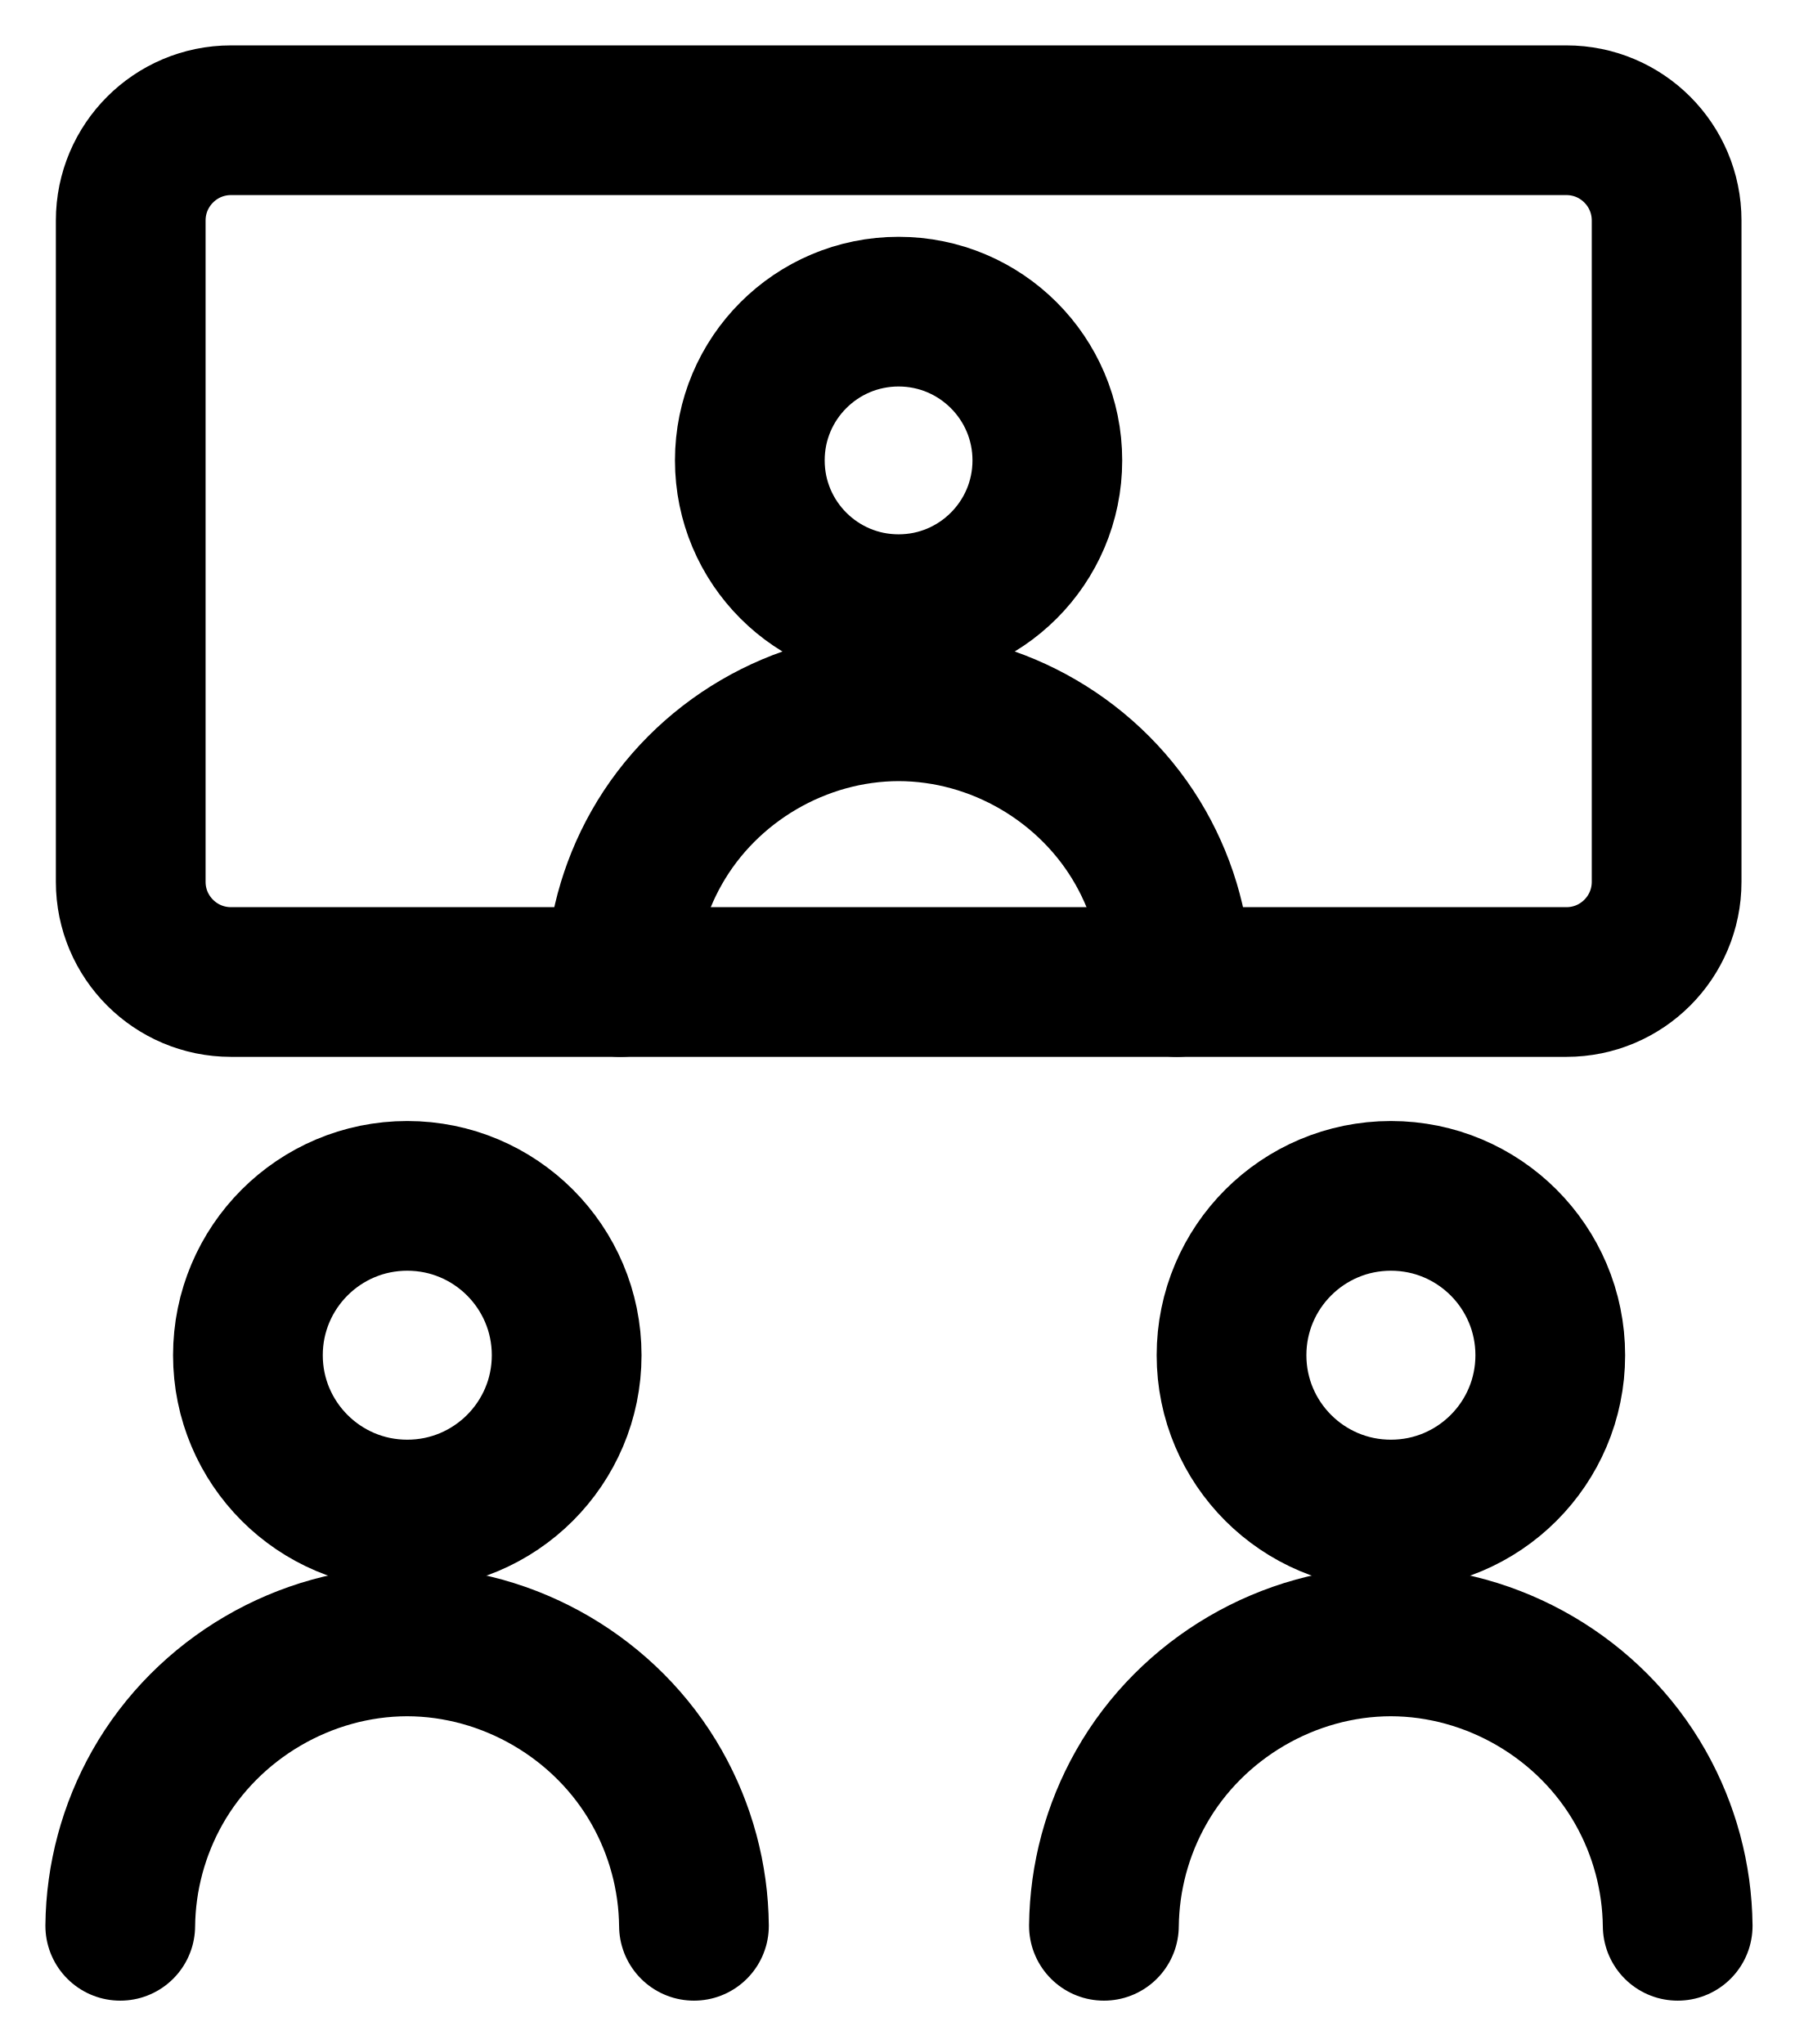
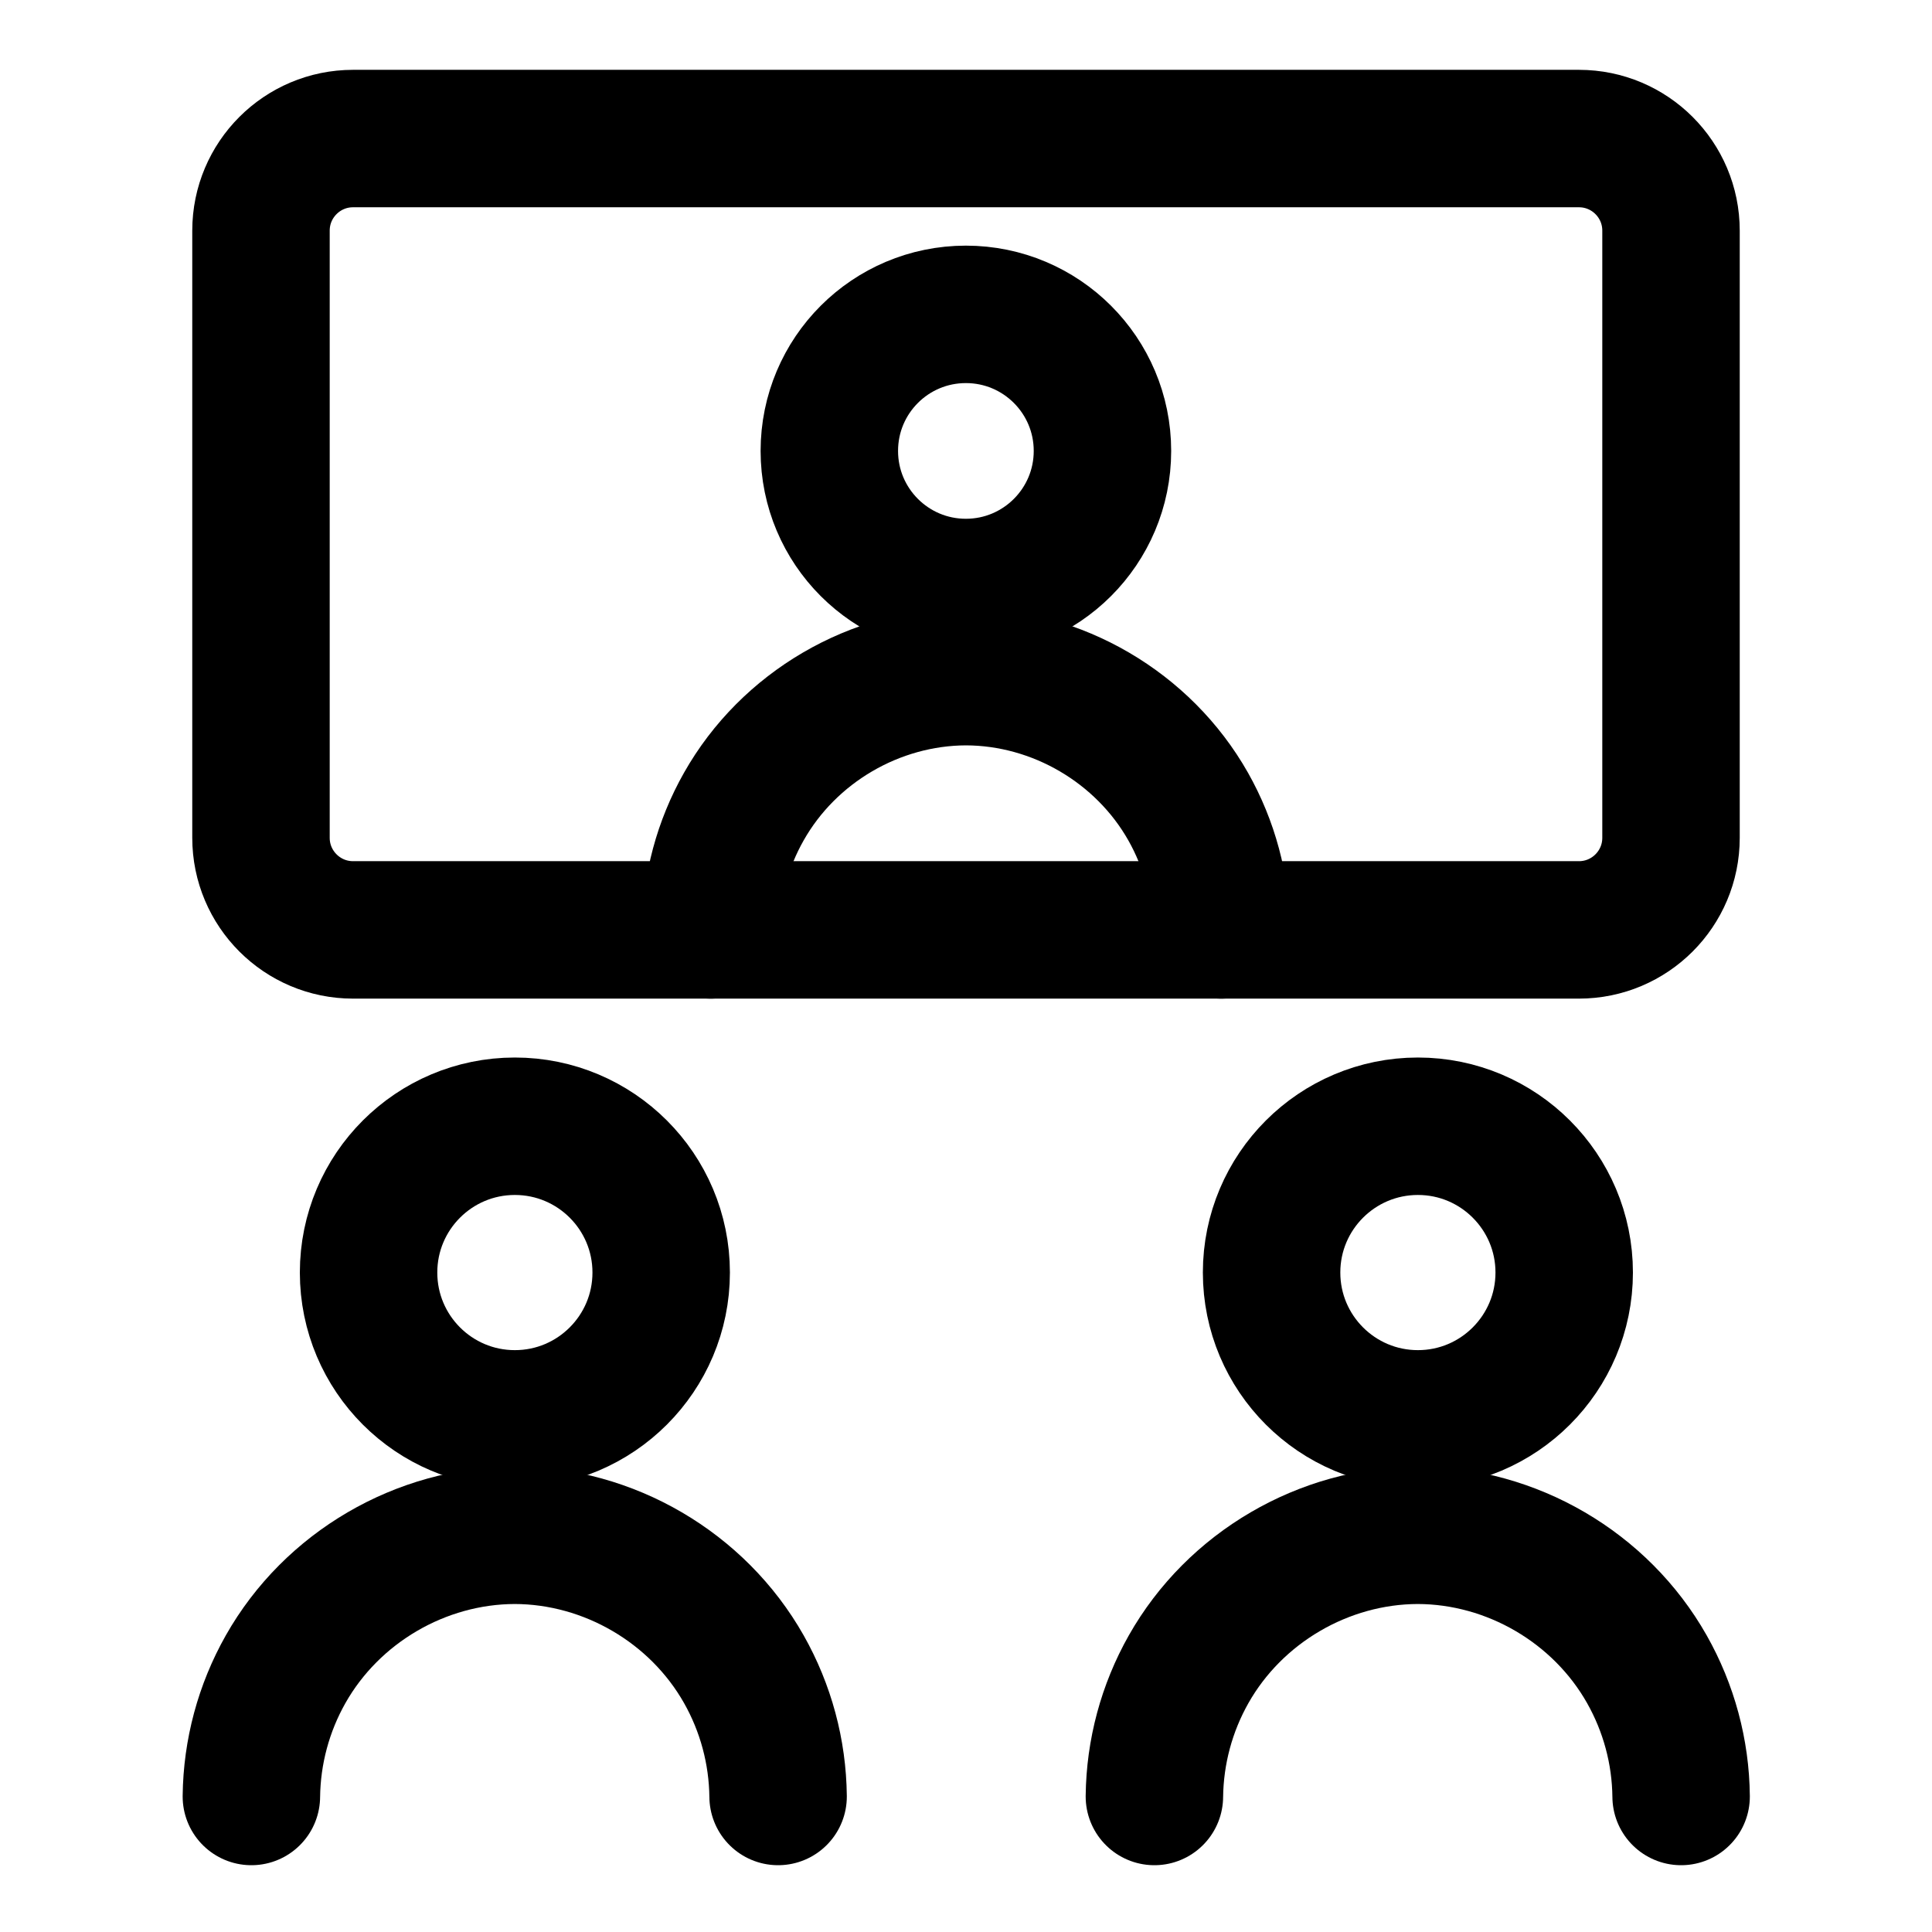
- <svg xmlns="http://www.w3.org/2000/svg" width="30" height="34" viewBox="0 0 30 34" fill="none">
-   <path d="M6.773 25.193C8.237 25.193 9.424 24.006 9.424 22.543C9.424 21.079 8.237 19.892 6.773 19.892C5.31 19.892 4.123 21.079 4.123 22.543C4.123 24.006 5.31 25.193 6.773 25.193Z" stroke="black" stroke-width="2.49" stroke-linecap="round" stroke-linejoin="round" />
-   <path d="M2 32.034C2.008 31.226 2.222 30.433 2.619 29.73C3.458 28.248 5.068 27.306 6.771 27.303C8.473 27.306 10.084 28.248 10.922 29.73C11.32 30.433 11.533 31.226 11.541 32.034" stroke="black" stroke-width="2.49" stroke-linecap="round" stroke-linejoin="round" />
-   <path d="M23.132 25.193C24.596 25.193 25.782 24.006 25.782 22.543C25.782 21.079 24.596 19.892 23.132 19.892C21.668 19.892 20.481 21.079 20.481 22.543C20.481 24.006 21.668 25.193 23.132 25.193Z" stroke="black" stroke-width="2.49" stroke-linecap="round" stroke-linejoin="round" />
-   <path d="M18.359 32.034C18.368 31.226 18.581 30.433 18.979 29.73C19.817 28.248 21.428 27.306 23.13 27.303C24.833 27.306 26.443 28.248 27.281 29.73C27.679 30.433 27.892 31.226 27.901 32.034" stroke="black" stroke-width="2.49" stroke-linecap="round" stroke-linejoin="round" />
-   <path d="M14.944 10.133C16.31 10.133 17.418 9.025 17.418 7.658C17.418 6.292 16.31 5.184 14.944 5.184C13.577 5.184 12.47 6.292 12.47 7.658C12.47 9.025 13.577 10.133 14.944 10.133Z" stroke="black" stroke-width="2.49" stroke-linecap="round" stroke-linejoin="round" />
-   <path d="M10.319 16.335C10.328 15.552 10.534 14.783 10.92 14.101C11.733 12.664 13.294 11.751 14.945 11.748C16.596 11.751 18.157 12.664 18.97 14.101C19.356 14.783 19.563 15.552 19.571 16.335" stroke="black" stroke-width="2.49" stroke-linecap="round" stroke-linejoin="round" />
-   <path d="M26.05 2H3.842C2.921 2 2.174 2.747 2.174 3.668V14.668C2.174 15.589 2.921 16.335 3.842 16.335H26.05C26.971 16.335 27.717 15.589 27.717 14.668V3.668C27.717 2.747 26.971 2 26.05 2Z" stroke="black" stroke-width="2.49" stroke-linecap="round" stroke-linejoin="round" />
+ <svg xmlns="http://www.w3.org/2000/svg" width="35" height="35" viewBox="0 0 35 35" fill="none">
+   <path d="M9.327 25.704C10.791 25.704 11.978 24.517 11.978 23.053C11.978 21.59 10.791 20.403 9.327 20.403C7.863 20.403 6.677 21.59 6.677 23.053C6.677 24.517 7.863 25.704 9.327 25.704Z" stroke="black" stroke-width="2.49" stroke-linecap="round" stroke-linejoin="round" />
+   <path d="M4.554 32.545C4.563 31.736 4.776 30.944 5.174 30.24C6.012 28.758 7.622 27.817 9.325 27.813C11.027 27.817 12.638 28.758 13.476 30.24C13.874 30.944 14.087 31.736 14.096 32.545" stroke="black" stroke-width="2.49" stroke-linecap="round" stroke-linejoin="round" />
+   <path d="M25.687 25.704C27.15 25.704 28.337 24.517 28.337 23.053C28.337 21.59 27.15 20.403 25.687 20.403C24.223 20.403 23.036 21.59 23.036 23.053C23.036 24.517 24.223 25.704 25.687 25.704Z" stroke="black" stroke-width="2.49" stroke-linecap="round" stroke-linejoin="round" />
+   <path d="M20.913 32.545C20.922 31.736 21.135 30.944 21.533 30.24C22.371 28.758 23.982 27.817 25.684 27.813C27.387 27.817 28.997 28.758 29.835 30.24C30.233 30.944 30.447 31.736 30.455 32.545" stroke="black" stroke-width="2.49" stroke-linecap="round" stroke-linejoin="round" />
+   <path d="M17.498 10.643C18.864 10.643 19.972 9.535 19.972 8.169C19.972 6.802 18.864 5.695 17.498 5.695C16.131 5.695 15.024 6.802 15.024 8.169C15.024 9.535 16.131 10.643 17.498 10.643Z" stroke="black" stroke-width="2.49" stroke-linecap="round" stroke-linejoin="round" />
+   <path d="M12.874 16.846C12.882 16.062 13.089 15.294 13.475 14.612C14.287 13.175 15.849 12.262 17.5 12.258C19.15 12.262 20.712 13.175 21.525 14.612C21.91 15.294 22.117 16.062 22.125 16.846" stroke="black" stroke-width="2.49" stroke-linecap="round" stroke-linejoin="round" />
+   <path d="M28.604 2.51H6.396C5.475 2.51 4.728 3.257 4.728 4.178V15.178C4.728 16.099 5.475 16.846 6.396 16.846H28.604C29.525 16.846 30.272 16.099 30.272 15.178V4.178C30.272 3.257 29.525 2.51 28.604 2.51Z" stroke="black" stroke-width="2.49" stroke-linecap="round" stroke-linejoin="round" />
</svg>
